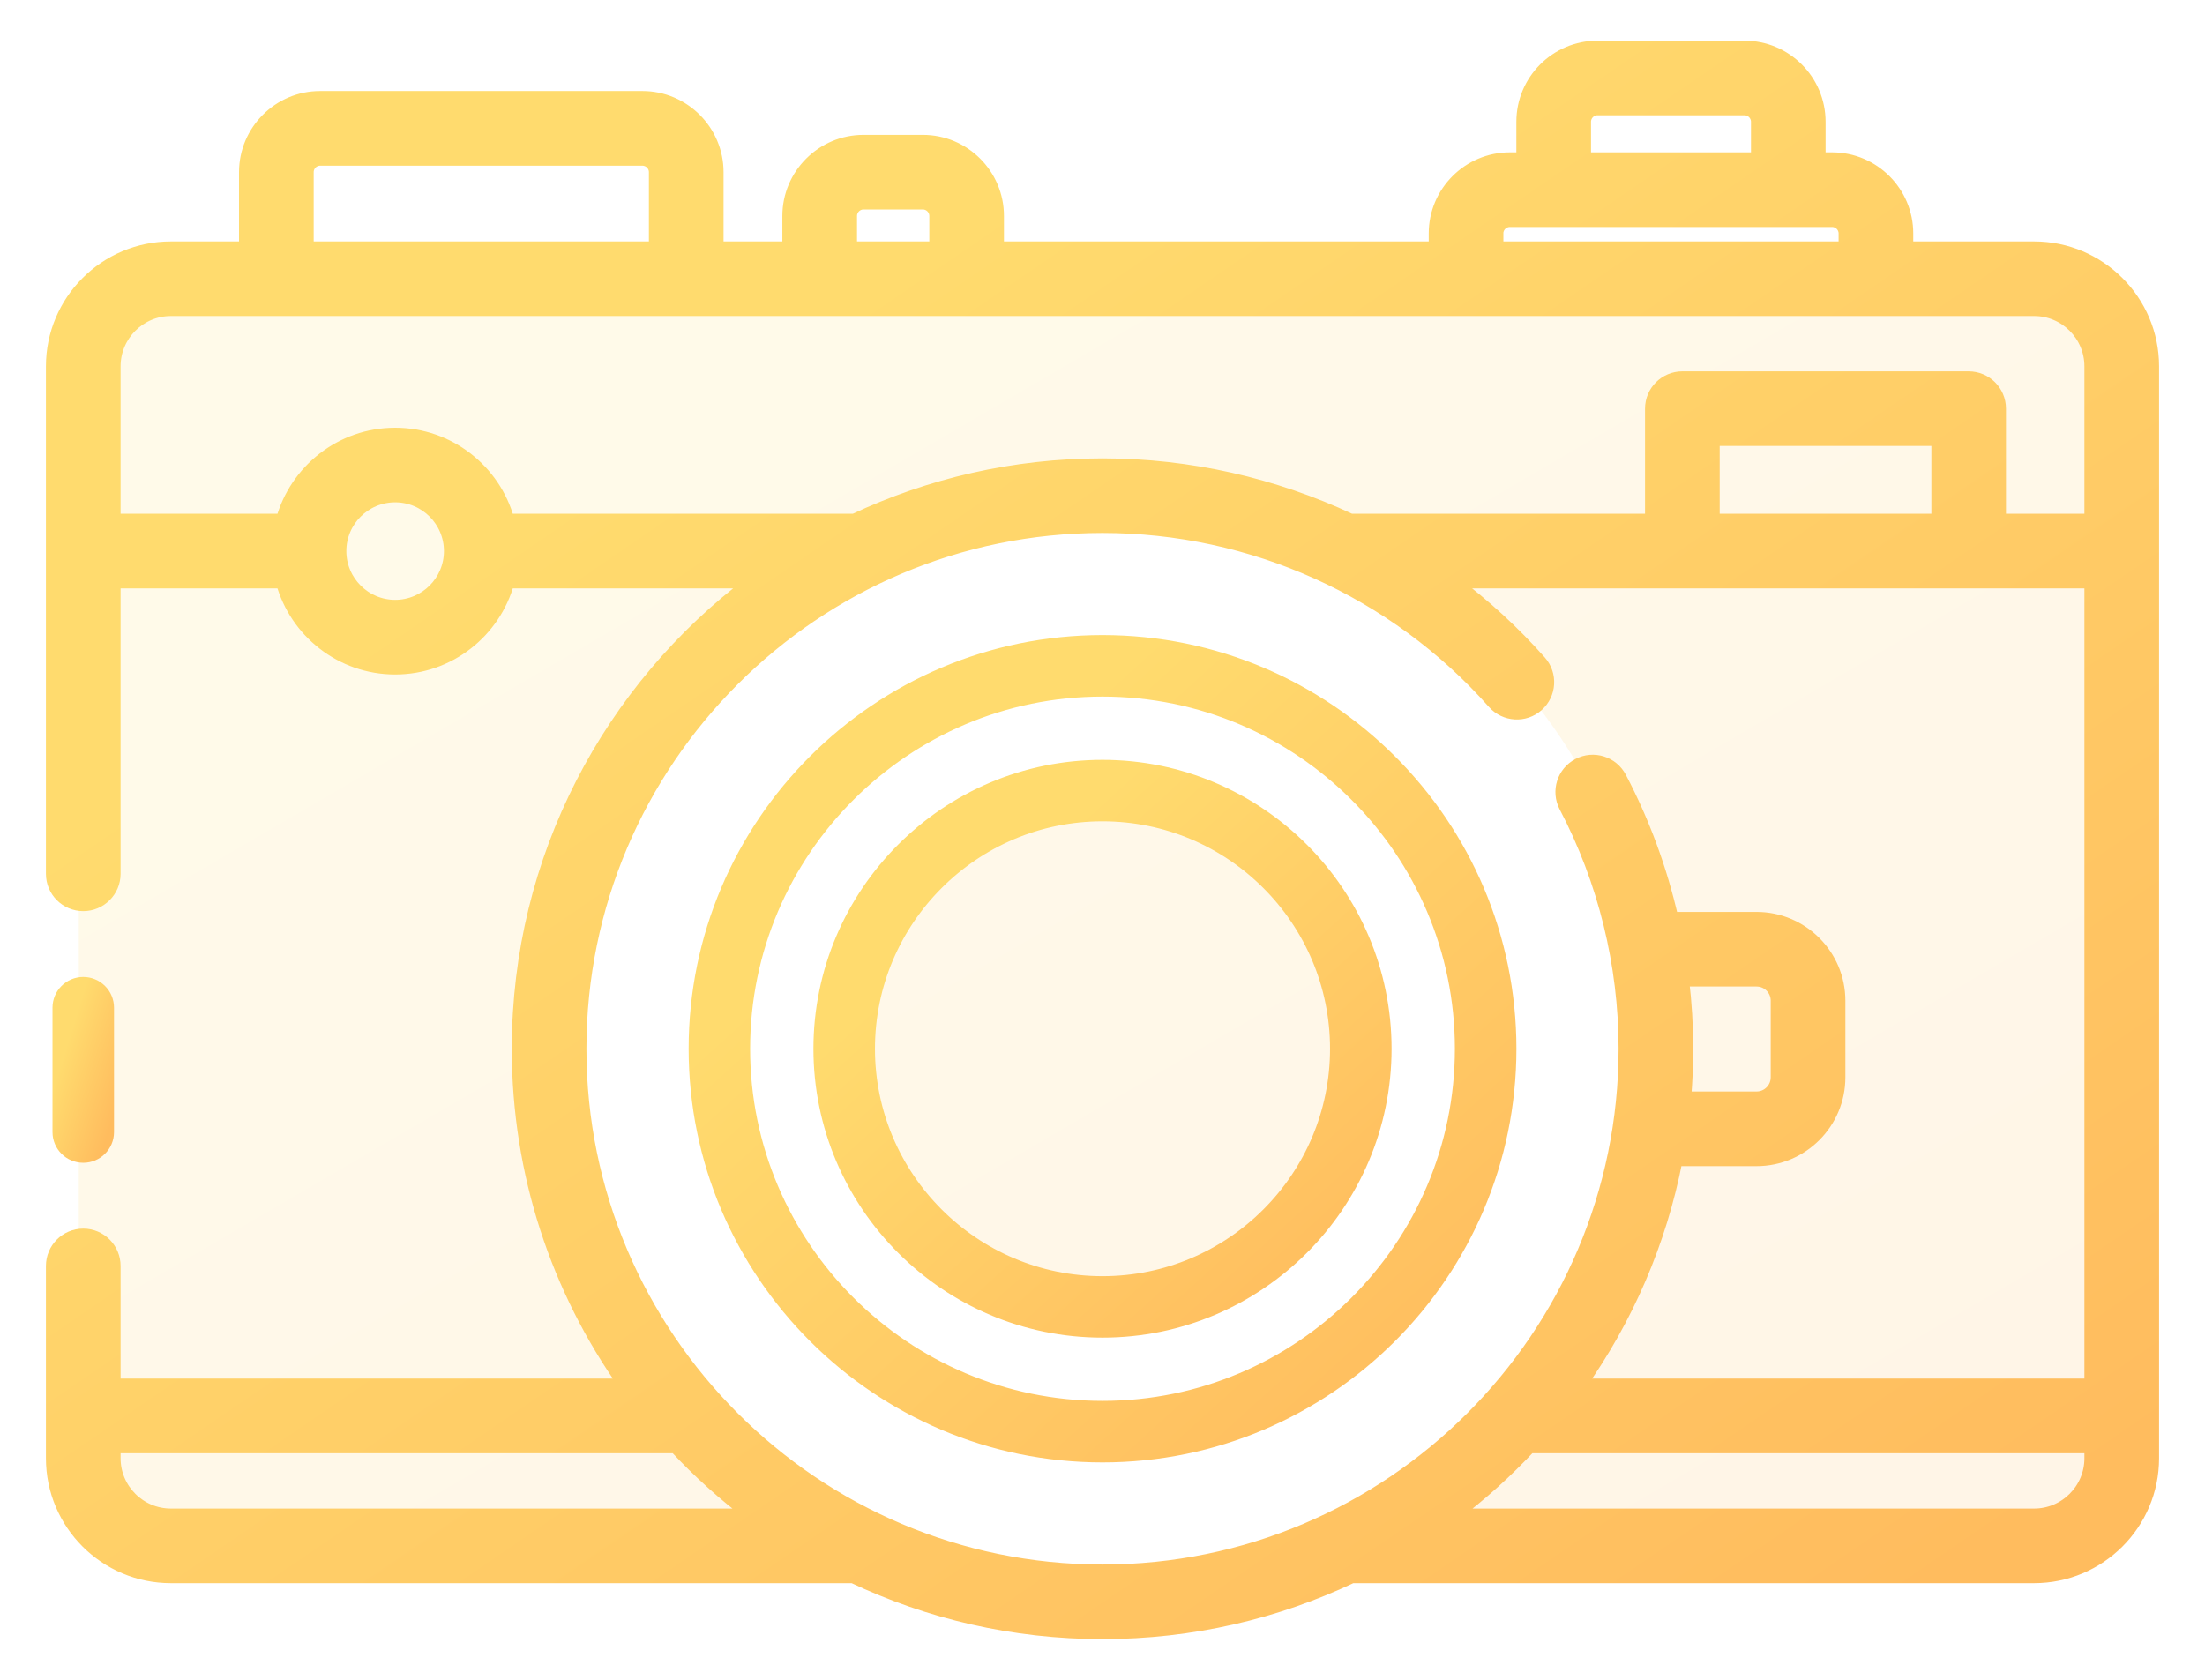
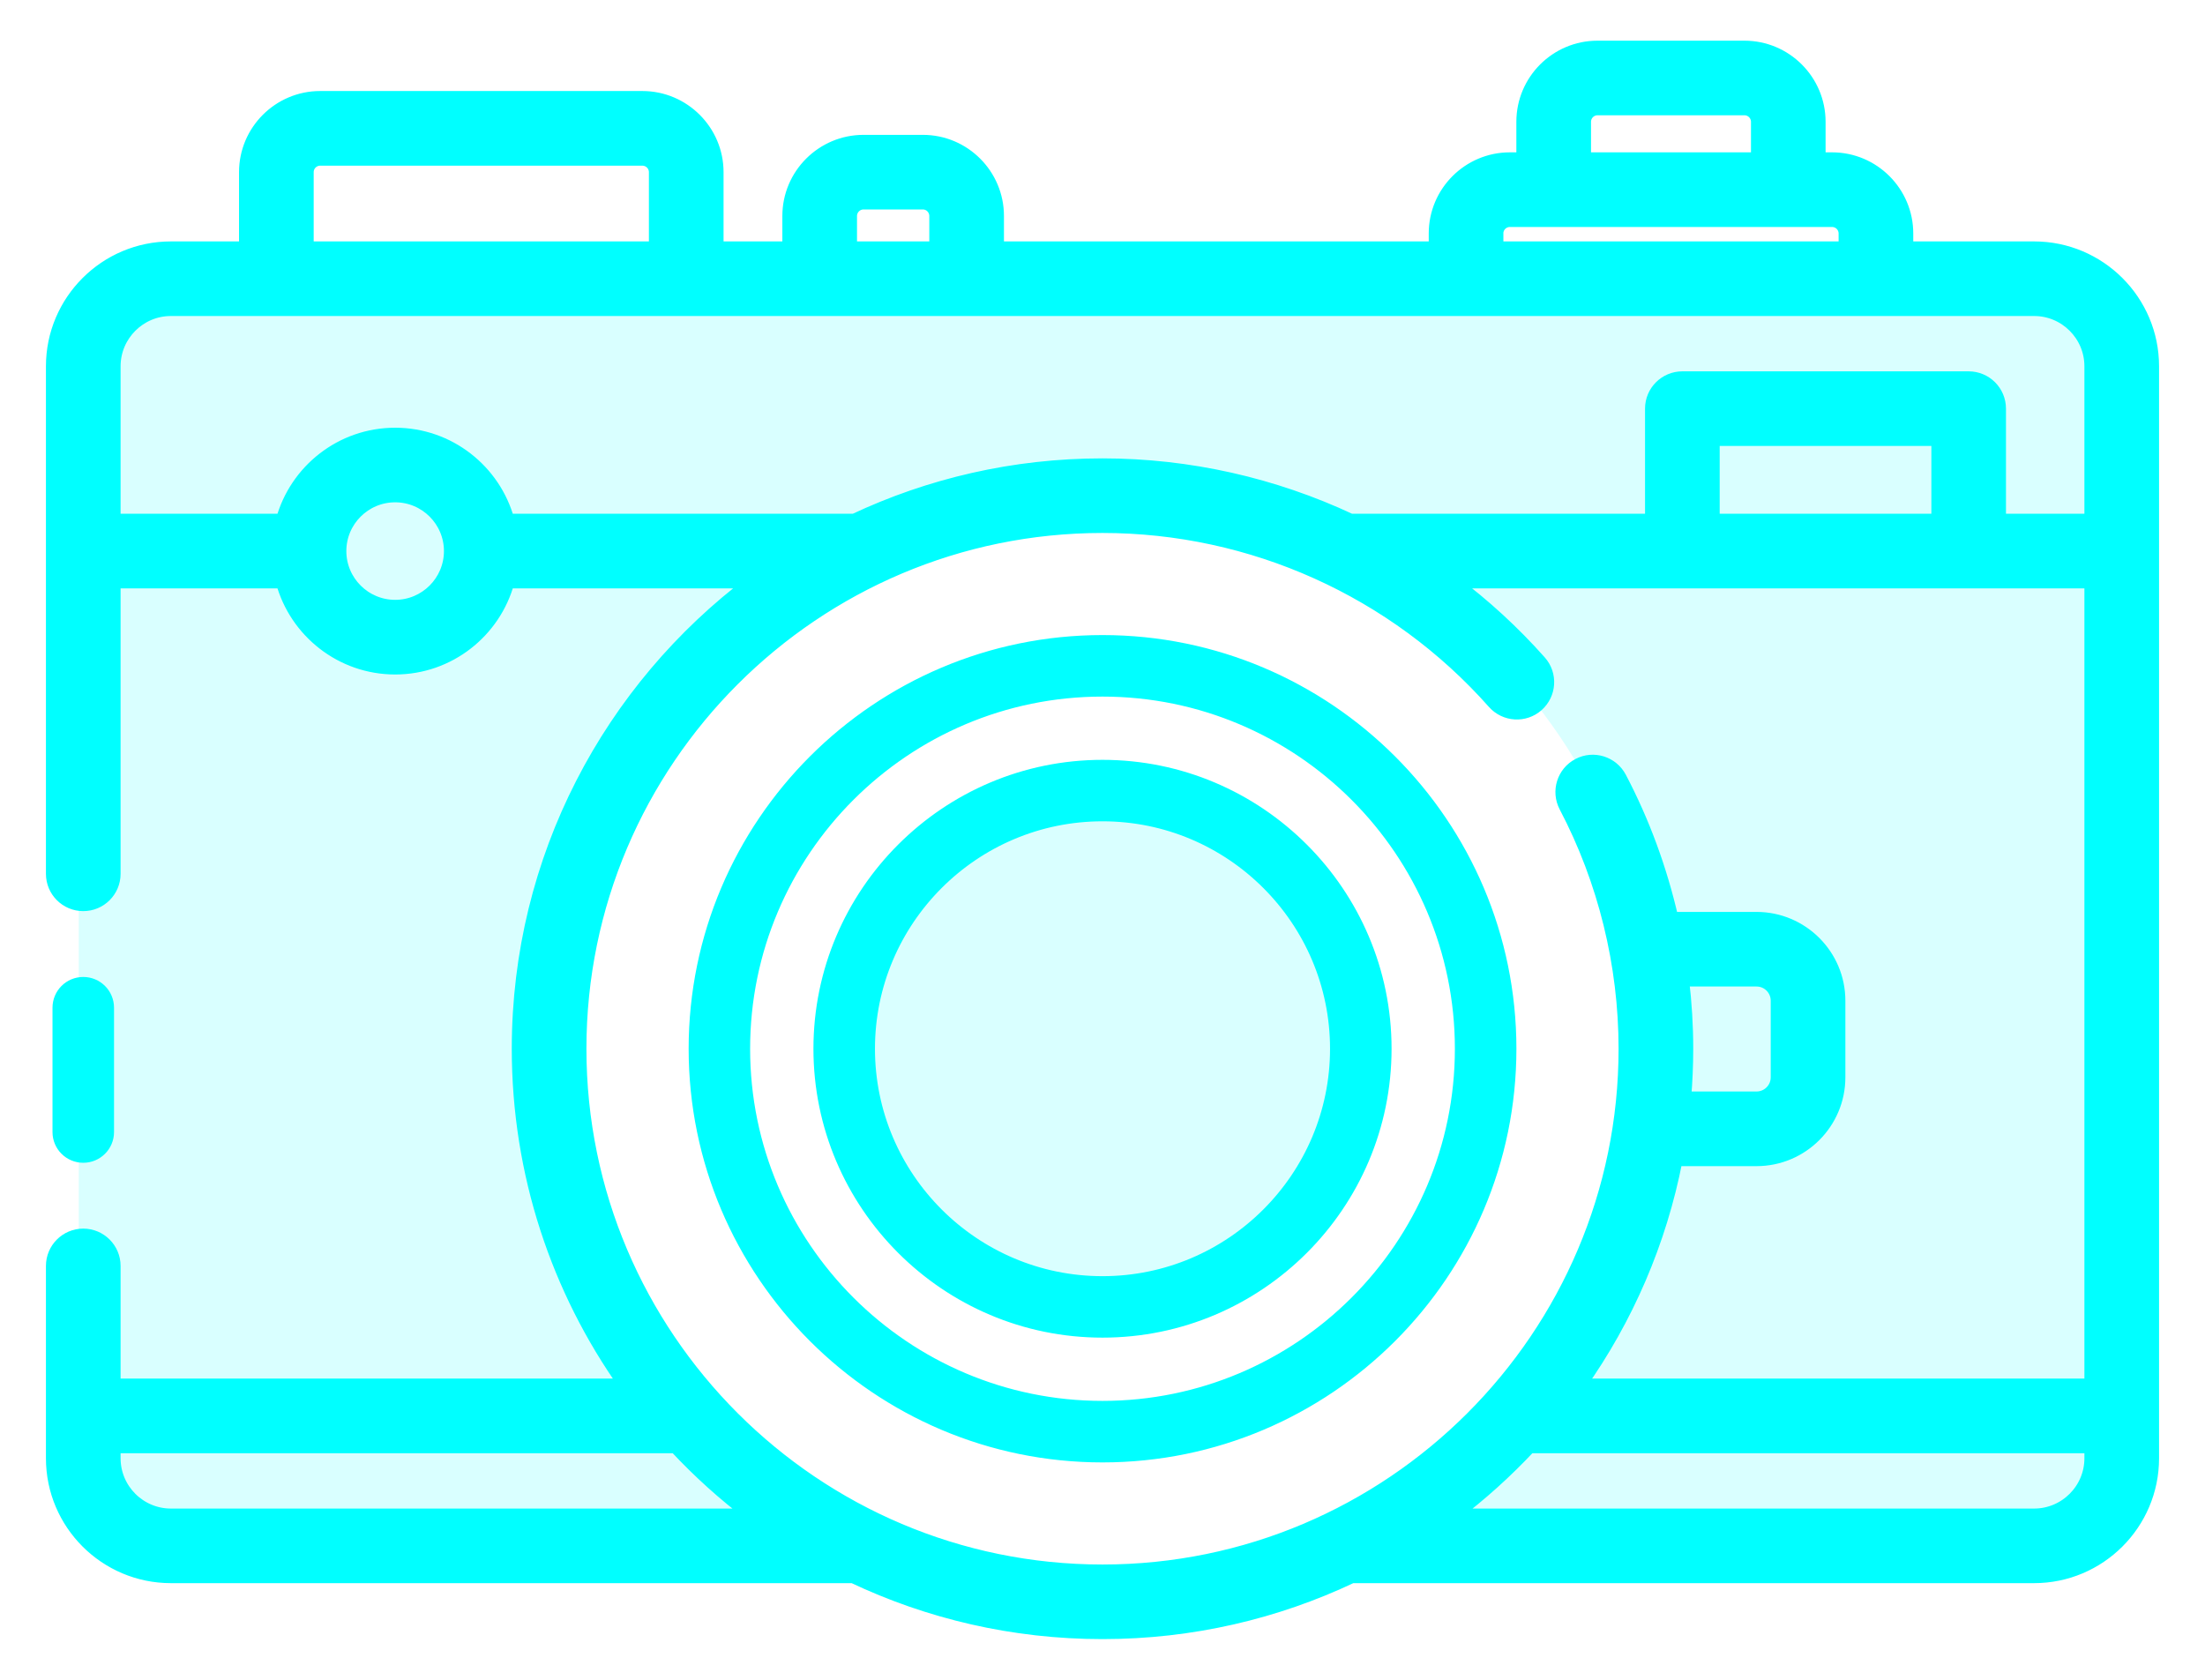
<svg xmlns="http://www.w3.org/2000/svg" width="42" height="32" viewBox="0 0 42 32" fill="none">
  <path opacity="0.15" fill-rule="evenodd" clip-rule="evenodd" d="M1.5 6.898C1.5 5.794 2.395 4.898 3.5 4.898H38.3C39.405 4.898 40.3 5.794 40.3 6.898V27.887C40.3 28.992 39.405 29.887 38.3 29.887H24.211C28.439 28.531 31.5 24.569 31.5 19.892C31.5 14.095 26.799 9.396 21 9.396C15.201 9.396 10.5 14.095 10.5 19.892C10.5 24.569 13.561 28.531 17.789 29.887H3.5C2.395 29.887 1.5 28.992 1.5 27.887V6.898ZM21 24.889C23.761 24.889 26 22.652 26 19.892C26 17.131 23.761 14.894 21 14.894C18.239 14.894 16 17.131 16 19.892C16 22.652 18.239 24.889 21 24.889Z" fill="url(#paint0_linear)" />
  <path d="M2.047 21.566C2.047 21.82 1.84 22.026 1.586 22.026C1.331 22.026 1.125 21.82 1.125 21.566V19.197C1.125 18.942 1.331 18.736 1.586 18.736C1.84 18.736 2.047 18.942 2.047 19.197V21.566Z" fill="url(#paint1_linear)" stroke="url(#paint2_linear)" stroke-width="0.25" />
  <path d="M38.745 4.724H36.318V4.447C36.318 3.665 35.681 3.027 34.897 3.027H34.648V2.32C34.648 1.537 34.011 0.9 33.228 0.9H30.428C29.645 0.9 29.008 1.537 29.008 2.32V3.027H28.759C27.976 3.027 27.339 3.664 27.339 4.447V4.724H18.998V4.114C18.998 3.331 18.361 2.694 17.578 2.694H16.448C15.665 2.694 15.027 3.331 15.027 4.114V4.724H13.657V3.279C13.657 2.497 13.019 1.859 12.236 1.859H6.098C5.315 1.859 4.678 2.497 4.678 3.279V4.724H3.255C2.012 4.724 1 5.735 1 6.978V16.646C1 16.97 1.262 17.232 1.586 17.232C1.909 17.232 2.172 16.97 2.172 16.646V11.084H5.379C5.637 12.028 6.502 12.724 7.527 12.724C8.552 12.724 9.416 12.028 9.674 11.084H14.328C11.625 13.115 9.873 16.346 9.873 19.978C9.873 22.363 10.628 24.575 11.912 26.387H2.172V24.116C2.172 23.793 1.909 23.53 1.586 23.53C1.262 23.53 1 23.793 1 24.116V27.78C1 29.023 2.012 30.034 3.255 30.034H16.249C17.691 30.717 19.301 31.1 21 31.1C22.699 31.1 24.31 30.717 25.752 30.033C25.757 30.033 25.761 30.034 25.766 30.034H38.745C39.988 30.034 41 29.023 41 27.78V6.978C41 5.735 39.988 4.724 38.745 4.724ZM30.18 2.32C30.18 2.183 30.291 2.071 30.429 2.071H33.228C33.365 2.071 33.477 2.183 33.477 2.32V3.027H30.18V2.32H30.18ZM28.51 4.447C28.51 4.31 28.622 4.199 28.759 4.199H34.897C35.034 4.199 35.146 4.31 35.146 4.447V4.724H28.511V4.447H28.51ZM16.199 4.114C16.199 3.977 16.311 3.865 16.448 3.865H17.578C17.715 3.865 17.826 3.977 17.826 4.114V4.724H16.199V4.114ZM5.85 3.279C5.85 3.142 5.961 3.031 6.098 3.031H12.236C12.373 3.031 12.485 3.142 12.485 3.279V4.724H5.85V3.279ZM7.527 11.552C6.945 11.552 6.472 11.079 6.472 10.498C6.472 9.917 6.945 9.444 7.527 9.444C8.108 9.444 8.581 9.917 8.581 10.498C8.581 11.079 8.108 11.552 7.527 11.552ZM9.674 9.912C9.416 8.969 8.552 8.273 7.527 8.273C6.501 8.273 5.637 8.969 5.379 9.912H2.172V6.978C2.172 6.381 2.658 5.895 3.255 5.895H38.745C39.342 5.895 39.828 6.381 39.828 6.978V9.912H38.084V7.784C38.084 7.461 37.822 7.199 37.498 7.199H32.045C31.722 7.199 31.459 7.461 31.459 7.784V9.912H25.727C24.263 9.226 22.651 8.857 21 8.857C19.31 8.857 17.707 9.236 16.271 9.912H9.674ZM32.631 9.912V8.37H36.913V9.912H32.631ZM3.255 28.863C2.658 28.863 2.172 28.377 2.172 27.78V27.559H12.867C13.31 28.034 13.794 28.471 14.314 28.863H3.255ZM11.045 19.979C11.045 14.492 15.511 10.028 21 10.028C23.847 10.028 26.564 11.251 28.454 13.384C28.669 13.626 29.039 13.649 29.281 13.434C29.523 13.219 29.546 12.849 29.331 12.607C28.828 12.04 28.273 11.531 27.676 11.084H39.828V26.387H30.088C30.983 25.123 31.62 23.665 31.925 22.09H33.458C34.322 22.09 35.025 21.387 35.025 20.523V19.064C35.025 18.2 34.322 17.497 33.458 17.497H31.845C31.632 16.565 31.301 15.661 30.857 14.816C30.706 14.53 30.352 14.419 30.066 14.57C29.779 14.72 29.669 15.074 29.819 15.361C30.562 16.775 30.955 18.372 30.955 19.979C30.955 25.465 26.489 29.929 21 29.929C15.511 29.929 11.045 25.465 11.045 19.979ZM32.048 18.668H33.458C33.676 18.668 33.853 18.845 33.853 19.063V20.523C33.853 20.741 33.676 20.918 33.458 20.918H32.087C32.113 20.608 32.127 20.295 32.127 19.978C32.127 19.54 32.1 19.102 32.048 18.668ZM38.745 28.863H27.686C28.206 28.471 28.69 28.034 29.134 27.559H39.828V27.78C39.828 28.377 39.342 28.863 38.745 28.863Z" fill="url(#paint3_linear)" stroke="url(#paint4_linear)" stroke-width="0.25" />
  <path d="M13.242 19.979C13.242 15.702 16.722 12.223 21 12.223C25.278 12.223 28.759 15.702 28.759 19.979C28.759 24.255 25.278 27.734 21 27.734C16.722 27.734 13.242 24.255 13.242 19.979ZM14.163 19.979C14.163 23.747 17.23 26.812 21 26.812C24.77 26.812 27.837 23.747 27.837 19.979C27.837 16.21 24.77 13.145 21 13.145C17.23 13.145 14.163 16.21 14.163 19.979Z" fill="url(#paint5_linear)" stroke="url(#paint6_linear)" stroke-width="0.25" />
  <path d="M15.619 19.979C15.619 17.013 18.033 14.6 21 14.6C23.967 14.6 26.381 17.013 26.381 19.979C26.381 22.944 23.967 25.357 21 25.357C18.033 25.357 15.619 22.944 15.619 19.979ZM16.541 19.979C16.541 22.436 18.541 24.436 21 24.436C23.459 24.436 25.459 22.436 25.459 19.979C25.459 17.52 23.459 15.521 21 15.521C18.541 15.521 16.541 17.52 16.541 19.979Z" fill="url(#paint7_linear)" stroke="url(#paint8_linear)" stroke-width="0.25" />
  <defs>
    <linearGradient id="paint0_linear" x1="3.699" y1="4.898" x2="22.569" y2="37.252" gradientUnits="userSpaceOnUse">
-       <stop offset="0.259" stop-color="#FFDB6E" />
-       <stop offset="1" stop-color="#FFBC5E" />
+       <stop offset="0.259" stop-color="#00FFFF" />
+       <stop offset="1" stop-color="#00FFFF" />
    </linearGradient>
    <linearGradient id="paint1_linear" x1="1.177" y1="18.736" x2="2.789" y2="19.235" gradientUnits="userSpaceOnUse">
-       <stop offset="0.259" stop-color="#FFDB6E" />
-       <stop offset="1" stop-color="#FFBC5E" />
+       <stop offset="0.259" stop-color="#00FFFF" />
+       <stop offset="1" stop-color="#00FFFF" />
    </linearGradient>
    <linearGradient id="paint2_linear" x1="1.177" y1="18.736" x2="2.789" y2="19.235" gradientUnits="userSpaceOnUse">
-       <stop offset="0.259" stop-color="#FFDB6E" />
-       <stop offset="1" stop-color="#FFBC5E" />
+       <stop offset="0.259" stop-color="#00FFFF" />
+       <stop offset="1" stop-color="#00FFFF" />
    </linearGradient>
    <linearGradient id="paint3_linear" x1="3.267" y1="0.9" x2="27.682" y2="36.609" gradientUnits="userSpaceOnUse">
-       <stop offset="0.259" stop-color="#FFDB6E" />
-       <stop offset="1" stop-color="#FFBC5E" />
+       <stop offset="0.259" stop-color="#00FFFF" />
+       <stop offset="1" stop-color="#00FFFF" />
    </linearGradient>
    <linearGradient id="paint4_linear" x1="3.267" y1="0.9" x2="27.682" y2="36.609" gradientUnits="userSpaceOnUse">
-       <stop offset="0.259" stop-color="#FFDB6E" />
-       <stop offset="1" stop-color="#FFBC5E" />
+       <stop offset="0.259" stop-color="#00FFFF" />
+       <stop offset="1" stop-color="#00FFFF" />
    </linearGradient>
    <linearGradient id="paint5_linear" x1="14.121" y1="12.223" x2="27.511" y2="27.015" gradientUnits="userSpaceOnUse">
-       <stop offset="0.259" stop-color="#FFDB6E" />
-       <stop offset="1" stop-color="#FFBC5E" />
+       <stop offset="0.259" stop-color="#00FFFF" />
+       <stop offset="1" stop-color="#00FFFF" />
    </linearGradient>
    <linearGradient id="paint6_linear" x1="14.121" y1="12.223" x2="27.511" y2="27.015" gradientUnits="userSpaceOnUse">
-       <stop offset="0.259" stop-color="#FFDB6E" />
-       <stop offset="1" stop-color="#FFBC5E" />
+       <stop offset="0.259" stop-color="#00FFFF" />
+       <stop offset="1" stop-color="#00FFFF" />
    </linearGradient>
    <linearGradient id="paint7_linear" x1="16.229" y1="14.6" x2="25.516" y2="24.859" gradientUnits="userSpaceOnUse">
-       <stop offset="0.259" stop-color="#FFDB6E" />
-       <stop offset="1" stop-color="#FFBC5E" />
+       <stop offset="0.259" stop-color="#00FFFF" />
+       <stop offset="1" stop-color="#00FFFF" />
    </linearGradient>
    <linearGradient id="paint8_linear" x1="16.229" y1="14.6" x2="25.516" y2="24.859" gradientUnits="userSpaceOnUse">
-       <stop offset="0.259" stop-color="#FFDB6E" />
-       <stop offset="1" stop-color="#FFBC5E" />
+       <stop offset="0.259" stop-color="#00FFFF" />
+       <stop offset="1" stop-color="#00FFFF" />
    </linearGradient>
  </defs>
</svg>
